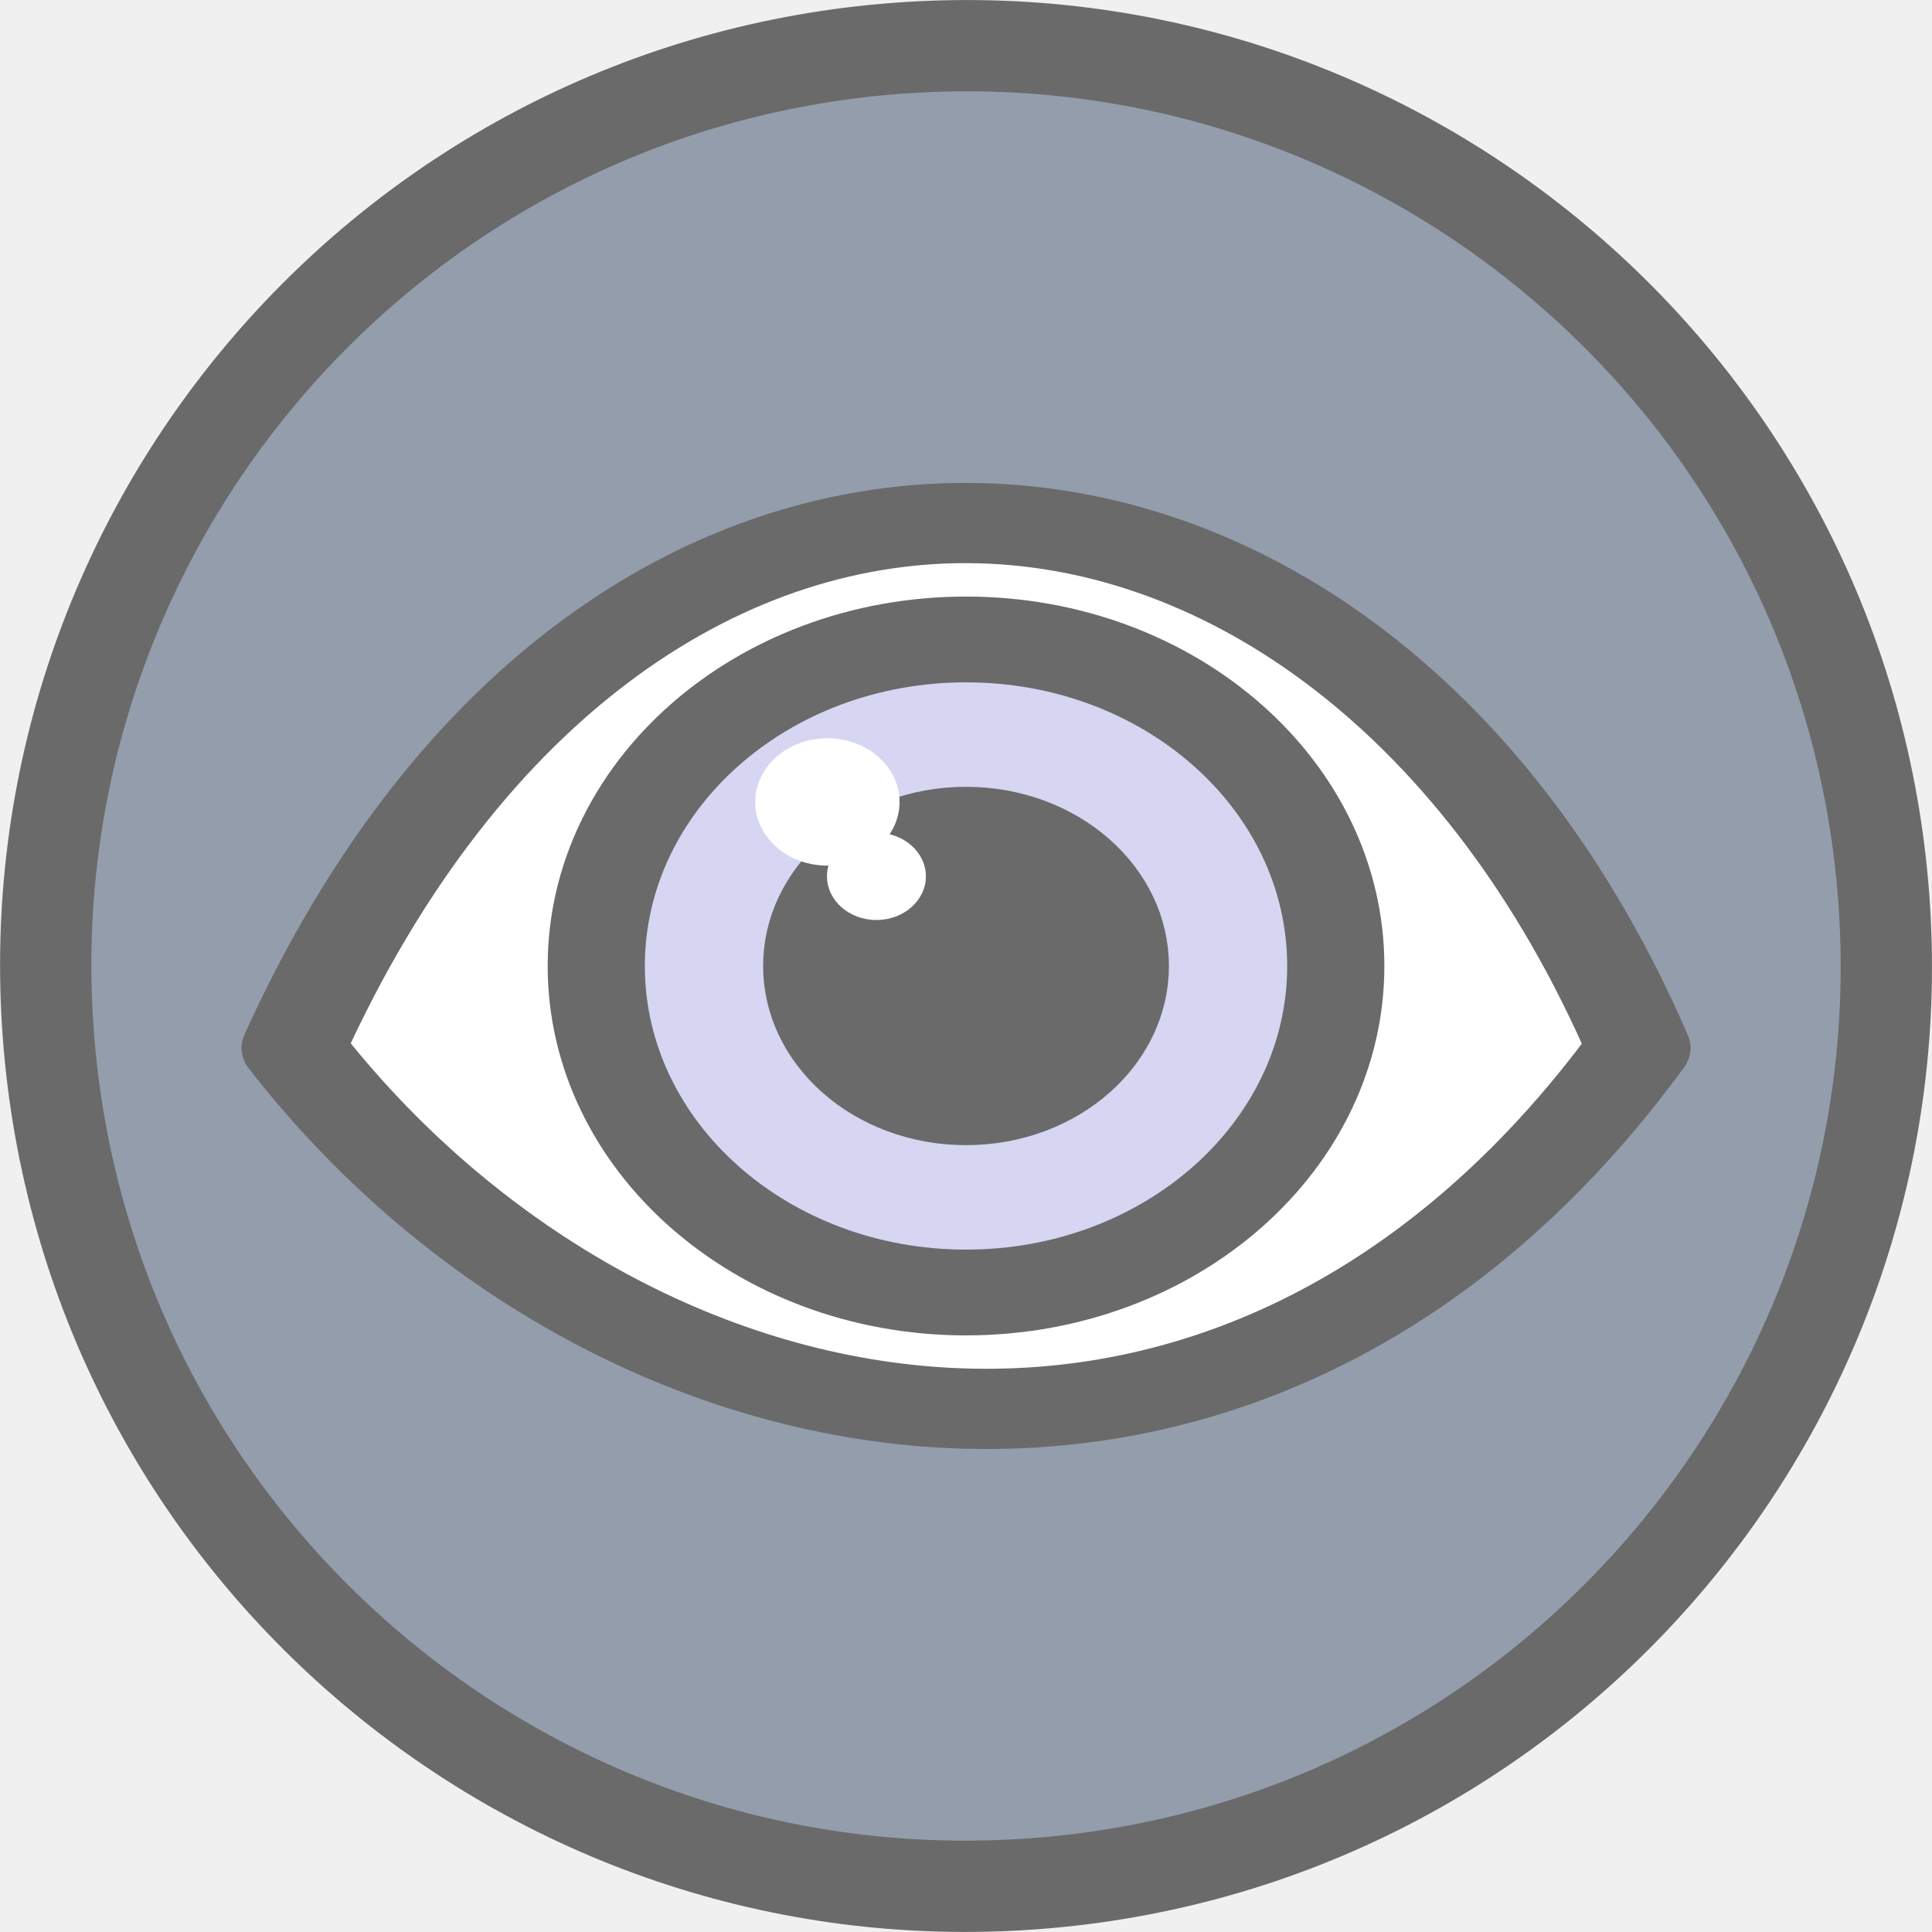
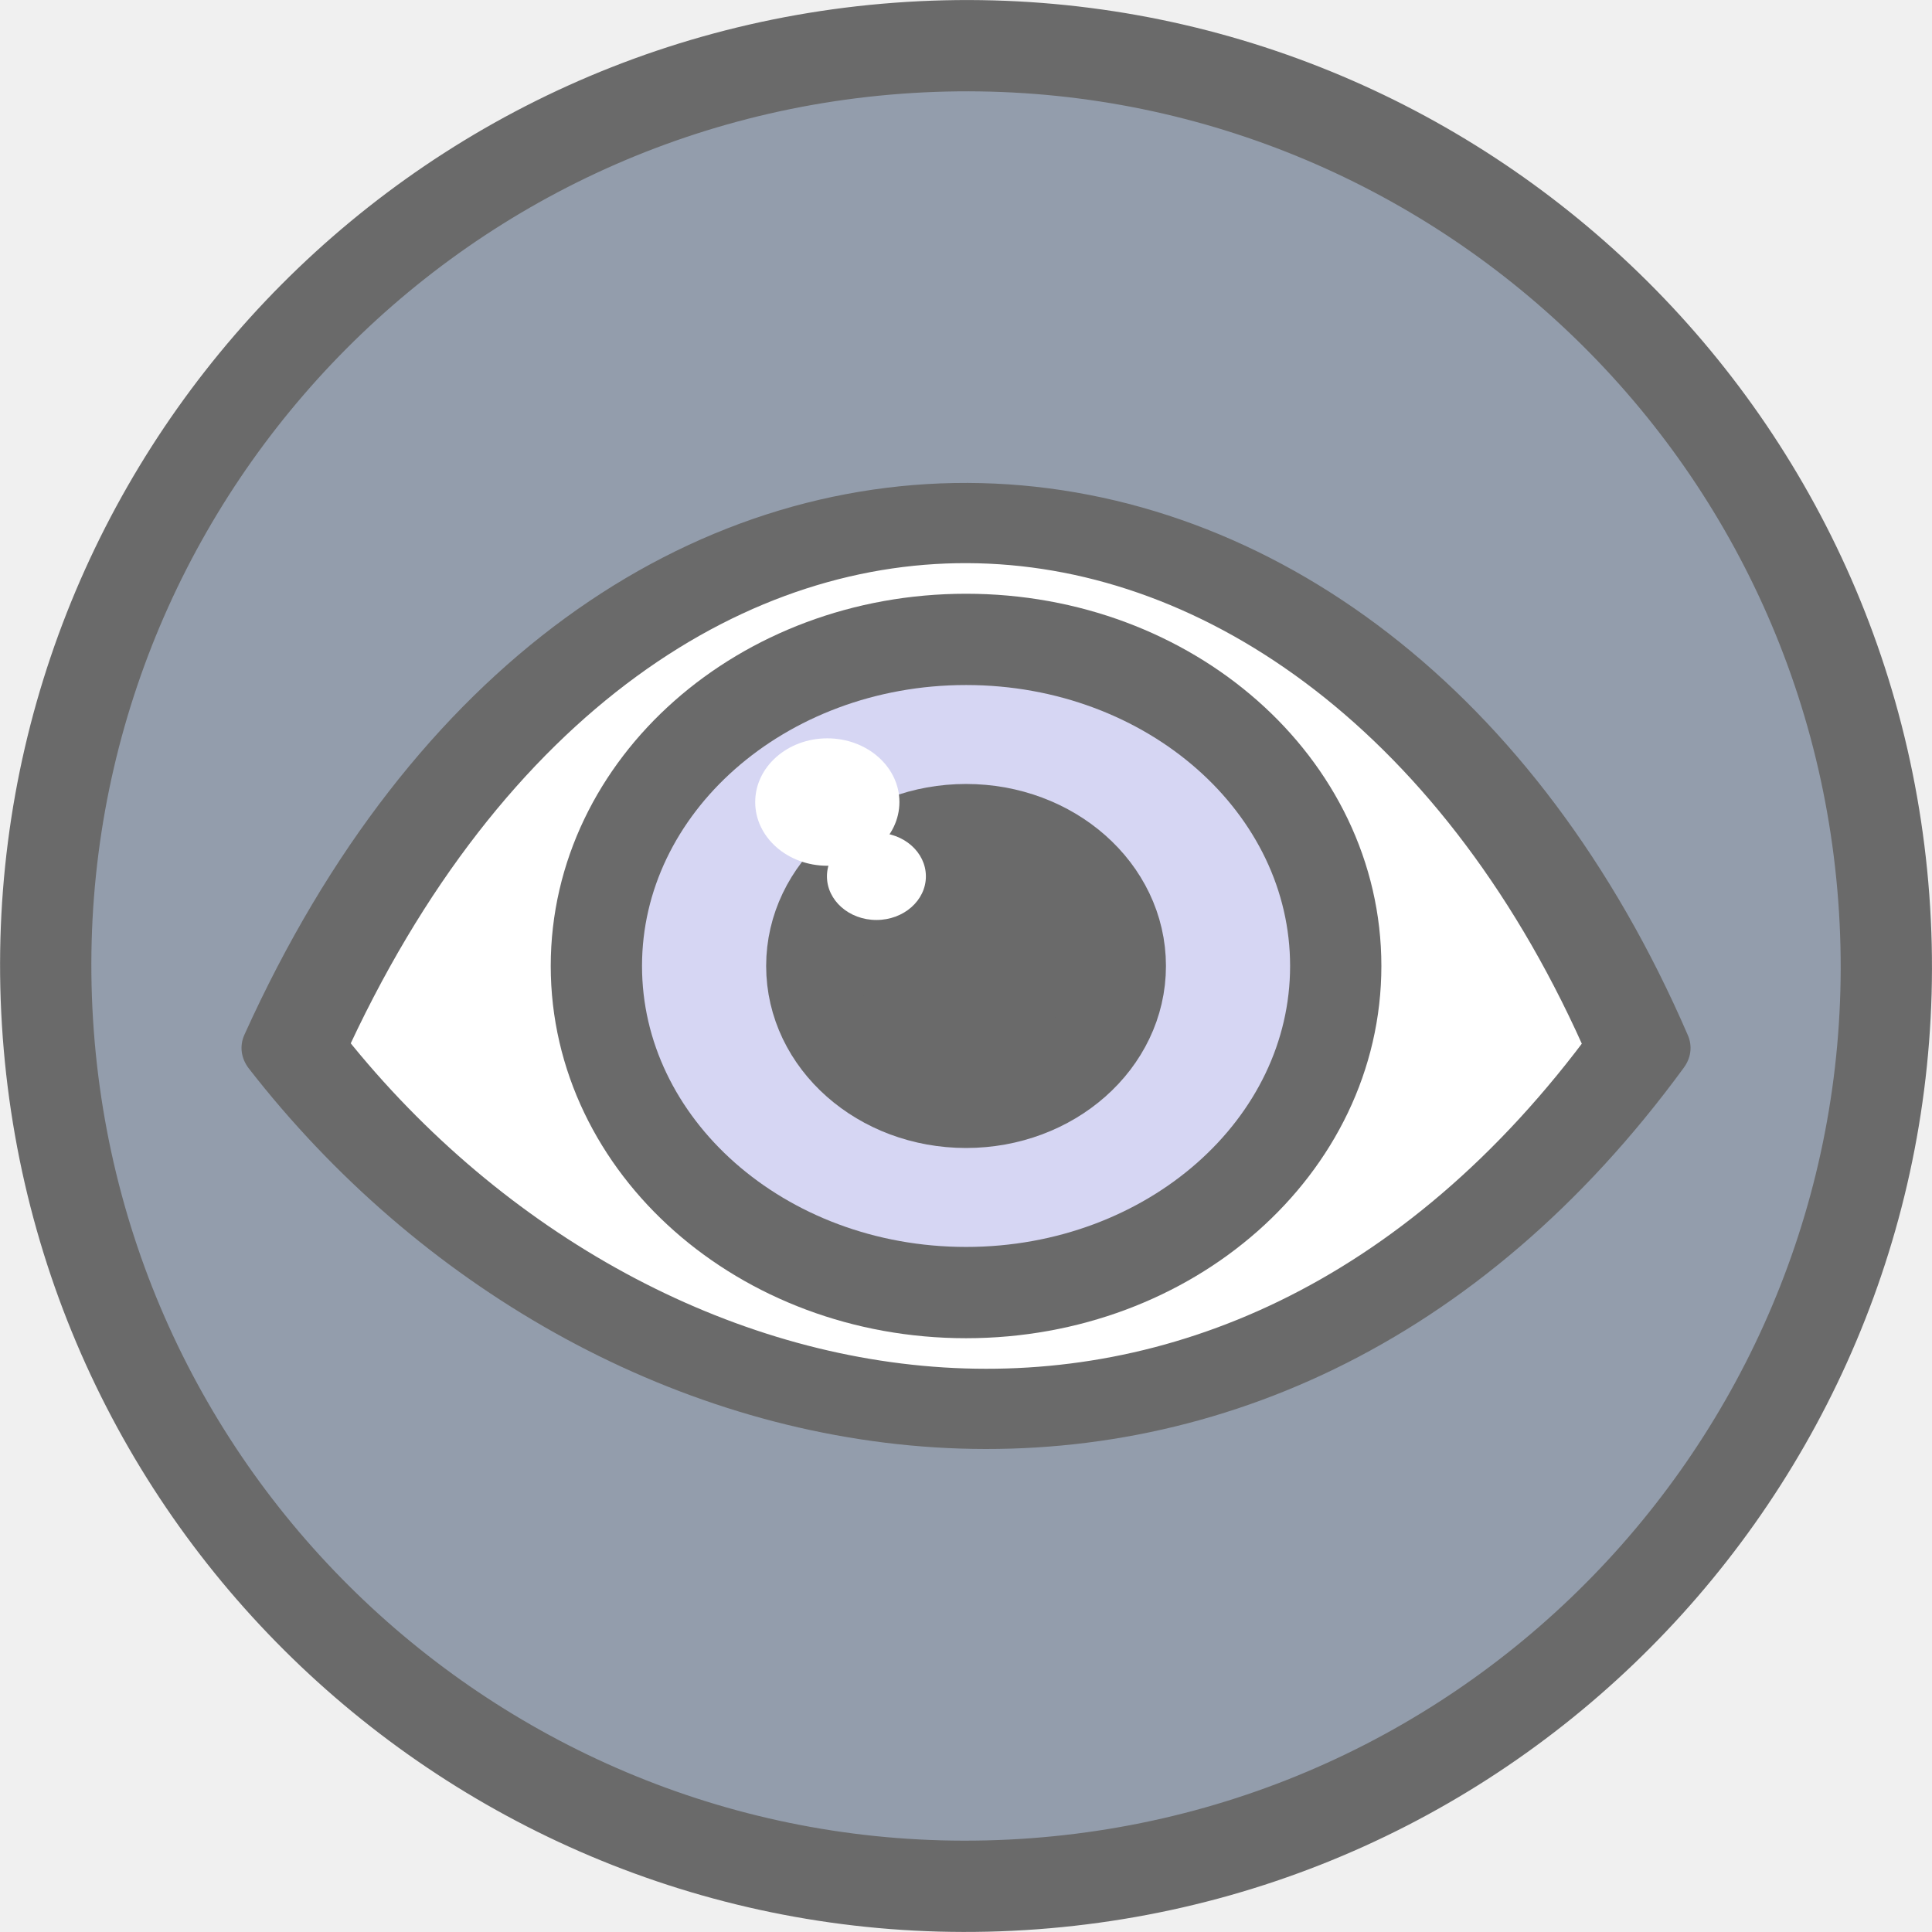
<svg xmlns="http://www.w3.org/2000/svg" width="10.583mm" height="10.583mm" viewBox="0 0 10.583 7.938" version="1.1" id="svg880">
  <defs id="defs874" />
  <g id="layer1" transform="translate(-30.3862,-129.1191)">
-     <g id="g4870">
-       <ellipse style="opacity:1;fill:#939dac;fill-opacity:1;stroke:#6a6a6a;stroke-width:0.5;stroke-linecap:round;stroke-linejoin:round;stroke-miterlimit:4;stroke-dasharray:none;stroke-dashoffset:0;stroke-opacity:1;paint-order:markers fill stroke" id="ellipse4252" cx="25.749" cy="135.36" transform="rotate(-4.236362)" rx="5.041" ry="5.041" />
-       <g style="stroke-width:3.253" transform="matrix(0.3271582,0,0,0.2888099,53.37674,76.64412)" id="g4250">
-         <g id="g861" transform="matrix(2.506901,0,0,2.192515,134.3875,-407.775)" style="fill:#ffffff;fill-opacity:1;stroke:#6a6a6a;stroke-width:0.694;stroke-miterlimit:4;stroke-dasharray:none;stroke-opacity:1;paint-order:markers fill stroke">
-           <path id="path836" d="m -70.695,275.832 c -2.643,4.681 -6.816,3.611 -8.984,0 2.189,-6.274 7.038,-5.831 8.984,0 z" style="opacity:1;fill:#ffffff;fill-opacity:1;stroke:#6a6a6a;stroke-width:0.694;stroke-linecap:round;stroke-linejoin:round;stroke-miterlimit:4;stroke-dasharray:none;stroke-dashoffset:0;stroke-opacity:1;paint-order:markers fill stroke" />
-           <path id="path841" d="m -75.194,273.766 0.246,0.843 0.522,0.135 -0.366,0.686 0.09,0.94 -0.474,-0.419 -0.465,0.447 0.074,-0.945 -0.378,-0.664 0.518,-0.166 z" style="opacity:1;fill:#ffffff;fill-opacity:1;stroke:#6a6a6a;stroke-width:0.694;stroke-linecap:round;stroke-linejoin:miter;stroke-miterlimit:4;stroke-dasharray:none;stroke-dashoffset:0;stroke-opacity:1;paint-order:markers fill stroke" />
-         </g>
-         <g style="fill:#ffffff;stroke:none;stroke-width:0.87;stroke-miterlimit:4;stroke-dasharray:none;stroke-opacity:1;paint-order:markers fill stroke" id="g1702" transform="matrix(1.70426,0,0,2.051131,-113.0421,-36.18345)">
-           <g id="g1700" transform="matrix(1.147246,0,0,0.8295595,121.0318,-115.6831)" style="fill:#ffffff;stroke:none;stroke-width:0.892;stroke-miterlimit:4;stroke-dasharray:none;stroke-opacity:1;paint-order:markers fill stroke">
-             <path id="path1696" d="m -70.695,275.832 c -2.643,4.681 -6.816,3.611 -8.984,0 2.189,-6.274 7.038,-5.831 8.984,0 z" style="opacity:1;fill:#ffffff;fill-opacity:0.984;stroke:none;stroke-width:0.892;stroke-linecap:round;stroke-linejoin:round;stroke-miterlimit:4;stroke-dasharray:none;stroke-dashoffset:0;stroke-opacity:1;paint-order:markers fill stroke" />
-             <path id="path1698" d="m -75.187,271.367 a 2.028,3.676 0 0 0 -0.836,0.332 0.777,1.409 0 0 1 0.218,0.978 0.777,1.409 0 0 1 -0.066,0.567 0.404,0.727 0 0 1 0.082,0.438 0.404,0.727 0 0 1 -0.404,0.727 0.404,0.727 0 0 1 -0.336,-0.327 0.777,1.409 0 0 1 -0.053,0.004 0.777,1.409 0 0 1 -0.501,-0.332 2.028,3.676 0 0 0 -0.131,1.287 2.028,3.676 0 0 0 2.028,3.676 2.028,3.676 0 0 0 2.028,-3.676 2.028,3.676 0 0 0 -2.028,-3.676 z m -0.007,2.398 0.246,0.843 0.522,0.135 -0.366,0.686 0.09,0.94 -0.474,-0.419 -0.465,0.447 0.074,-0.945 -0.378,-0.664 0.518,-0.166 z" style="opacity:1;fill:#ffffff;fill-opacity:1;stroke:none;stroke-width:0.892;stroke-linecap:round;stroke-linejoin:miter;stroke-miterlimit:4;stroke-dasharray:none;stroke-dashoffset:0;stroke-opacity:1;paint-order:markers fill stroke" />
-           </g>
-         </g>
-         <ellipse style="opacity:1;fill:#d6d6f3;fill-opacity:1;stroke:#6a6a6a;stroke-width:1.627;stroke-linecap:round;stroke-linejoin:round;stroke-miterlimit:4;stroke-dasharray:none;stroke-dashoffset:0;stroke-opacity:1;paint-order:markers fill stroke" id="path1707" cx="-54.099" cy="195.436" rx="6.191" ry="6.193" />
-         <ellipse style="opacity:1;fill:#6a6a6a;fill-opacity:1;stroke:#6a6a6a;stroke-width:1.627;stroke-linecap:round;stroke-linejoin:round;stroke-miterlimit:4;stroke-dasharray:none;stroke-dashoffset:0;stroke-opacity:1;paint-order:markers fill stroke" id="path1709" cx="-54.099" cy="195.436" rx="2.584" ry="2.585" />
-         <ellipse style="opacity:1;fill:#ffffff;fill-opacity:1;stroke:none;stroke-width:1.627;stroke-linecap:round;stroke-linejoin:round;stroke-miterlimit:4;stroke-dasharray:none;stroke-dashoffset:0;stroke-opacity:1;paint-order:markers fill stroke" id="path1711" cx="-56.42" cy="192.325" rx="1.208" ry="1.208" />
-         <ellipse cy="193.736" cx="-55.599" id="circle1713" style="opacity:1;fill:#ffffff;fill-opacity:1;stroke:none;stroke-width:1.627;stroke-linecap:round;stroke-linejoin:round;stroke-miterlimit:4;stroke-dasharray:none;stroke-dashoffset:0;stroke-opacity:1;paint-order:markers fill stroke" rx="0.828" ry="0.828" />
+     <ellipse ry="5.041" rx="5.041" transform="rotate(-4.236362)" cy="135.36" cx="25.749" id="ellipse4252" style="opacity:1;fill:#939dac;fill-opacity:1;stroke:#6a6a6a;stroke-width:0.5;stroke-linecap:round;stroke-linejoin:round;stroke-miterlimit:4;stroke-dasharray:none;stroke-dashoffset:0;stroke-opacity:1;paint-order:markers fill stroke" />
+     <g id="g861" transform="matrix(0.8201531,0,0,0.6332201,97.34271,-41.12535)" style="fill:#ffffff;fill-opacity:1;stroke:#6a6a6a;stroke-width:0.694;stroke-miterlimit:4;stroke-dasharray:none;stroke-opacity:1;paint-order:markers fill stroke">
+       <path id="path836" d="m -70.695,275.832 c -2.643,4.681 -6.816,3.611 -8.984,0 2.189,-6.274 7.038,-5.831 8.984,0 z" style="opacity:1;fill:#ffffff;fill-opacity:1;stroke:#6a6a6a;stroke-width:0.694;stroke-linecap:round;stroke-linejoin:round;stroke-miterlimit:4;stroke-dasharray:none;stroke-dashoffset:0;stroke-opacity:1;paint-order:markers fill stroke" />
+       <path id="path841" d="m -75.194,273.766 0.246,0.843 0.522,0.135 -0.366,0.686 0.09,0.94 -0.474,-0.419 -0.465,0.447 0.074,-0.945 -0.378,-0.664 0.518,-0.166 z" style="opacity:1;fill:#ffffff;fill-opacity:1;stroke:#6a6a6a;stroke-width:0.694;stroke-linecap:round;stroke-linejoin:miter;stroke-miterlimit:4;stroke-dasharray:none;stroke-dashoffset:0;stroke-opacity:1;paint-order:markers fill stroke" />
+     </g>
+     <g style="fill:#ffffff;stroke:none;stroke-width:0.87;stroke-miterlimit:4;stroke-dasharray:none;stroke-opacity:1;paint-order:markers fill stroke" id="g1702" transform="matrix(0.5575627,0,0,0.5923869,16.3941,66.19398)">
+       <g id="g1700" transform="matrix(1.147246,0,0,0.8295595,121.0318,-115.6831)" style="fill:#ffffff;stroke:none;stroke-width:0.892;stroke-miterlimit:4;stroke-dasharray:none;stroke-opacity:1;paint-order:markers fill stroke">
+         <path id="path1696" d="m -70.695,275.832 c -2.643,4.681 -6.816,3.611 -8.984,0 2.189,-6.274 7.038,-5.831 8.984,0 z" style="opacity:1;fill:#ffffff;fill-opacity:0.984;stroke:none;stroke-width:0.892;stroke-linecap:round;stroke-linejoin:round;stroke-miterlimit:4;stroke-dasharray:none;stroke-dashoffset:0;stroke-opacity:1;paint-order:markers fill stroke" />
+         <path id="path1698" d="m -75.187,271.367 a 2.028,3.676 0 0 0 -0.836,0.332 0.777,1.409 0 0 1 0.218,0.978 0.777,1.409 0 0 1 -0.066,0.567 0.404,0.727 0 0 1 0.082,0.438 0.404,0.727 0 0 1 -0.404,0.727 0.404,0.727 0 0 1 -0.336,-0.327 0.777,1.409 0 0 1 -0.053,0.004 0.777,1.409 0 0 1 -0.501,-0.332 2.028,3.676 0 0 0 -0.131,1.287 2.028,3.676 0 0 0 2.028,3.676 2.028,3.676 0 0 0 2.028,-3.676 2.028,3.676 0 0 0 -2.028,-3.676 z m -0.007,2.398 0.246,0.843 0.522,0.135 -0.366,0.686 0.09,0.94 -0.474,-0.419 -0.465,0.447 0.074,-0.945 -0.378,-0.664 0.518,-0.166 z" style="opacity:1;fill:#ffffff;fill-opacity:1;stroke:none;stroke-width:0.892;stroke-linecap:round;stroke-linejoin:miter;stroke-miterlimit:4;stroke-dasharray:none;stroke-dashoffset:0;stroke-opacity:1;paint-order:markers fill stroke" />
      </g>
    </g>
+     <ellipse style="opacity:1;fill:#d6d6f3;fill-opacity:1;stroke:#6a6a6a;stroke-width:0.5;stroke-linecap:round;stroke-linejoin:round;stroke-miterlimit:4;stroke-dasharray:none;stroke-dashoffset:0;stroke-opacity:1;paint-order:markers fill stroke" id="path1707" cx="35.678" cy="133.088" rx="2.025" ry="1.789" />
+     <ellipse style="opacity:1;fill:#6a6a6a;fill-opacity:1;stroke:#6a6a6a;stroke-width:0.5;stroke-linecap:round;stroke-linejoin:round;stroke-miterlimit:4;stroke-dasharray:none;stroke-dashoffset:0;stroke-opacity:1;paint-order:markers fill stroke" id="path1709" cx="35.678" cy="133.088" rx="0.845" ry="0.747" />
+     <ellipse style="opacity:1;fill:#ffffff;fill-opacity:1;stroke:none;stroke-width:0.5;stroke-linecap:round;stroke-linejoin:round;stroke-miterlimit:4;stroke-dasharray:none;stroke-dashoffset:0;stroke-opacity:1;paint-order:markers fill stroke" id="path1711" cx="34.918" cy="132.19" rx="0.395" ry="0.349" />
+     <ellipse cy="132.597" cx="35.187" id="circle1713" style="opacity:1;fill:#ffffff;fill-opacity:1;stroke:none;stroke-width:0.5;stroke-linecap:round;stroke-linejoin:round;stroke-miterlimit:4;stroke-dasharray:none;stroke-dashoffset:0;stroke-opacity:1;paint-order:markers fill stroke" rx="0.271" ry="0.239" />
  </g>
</svg>
